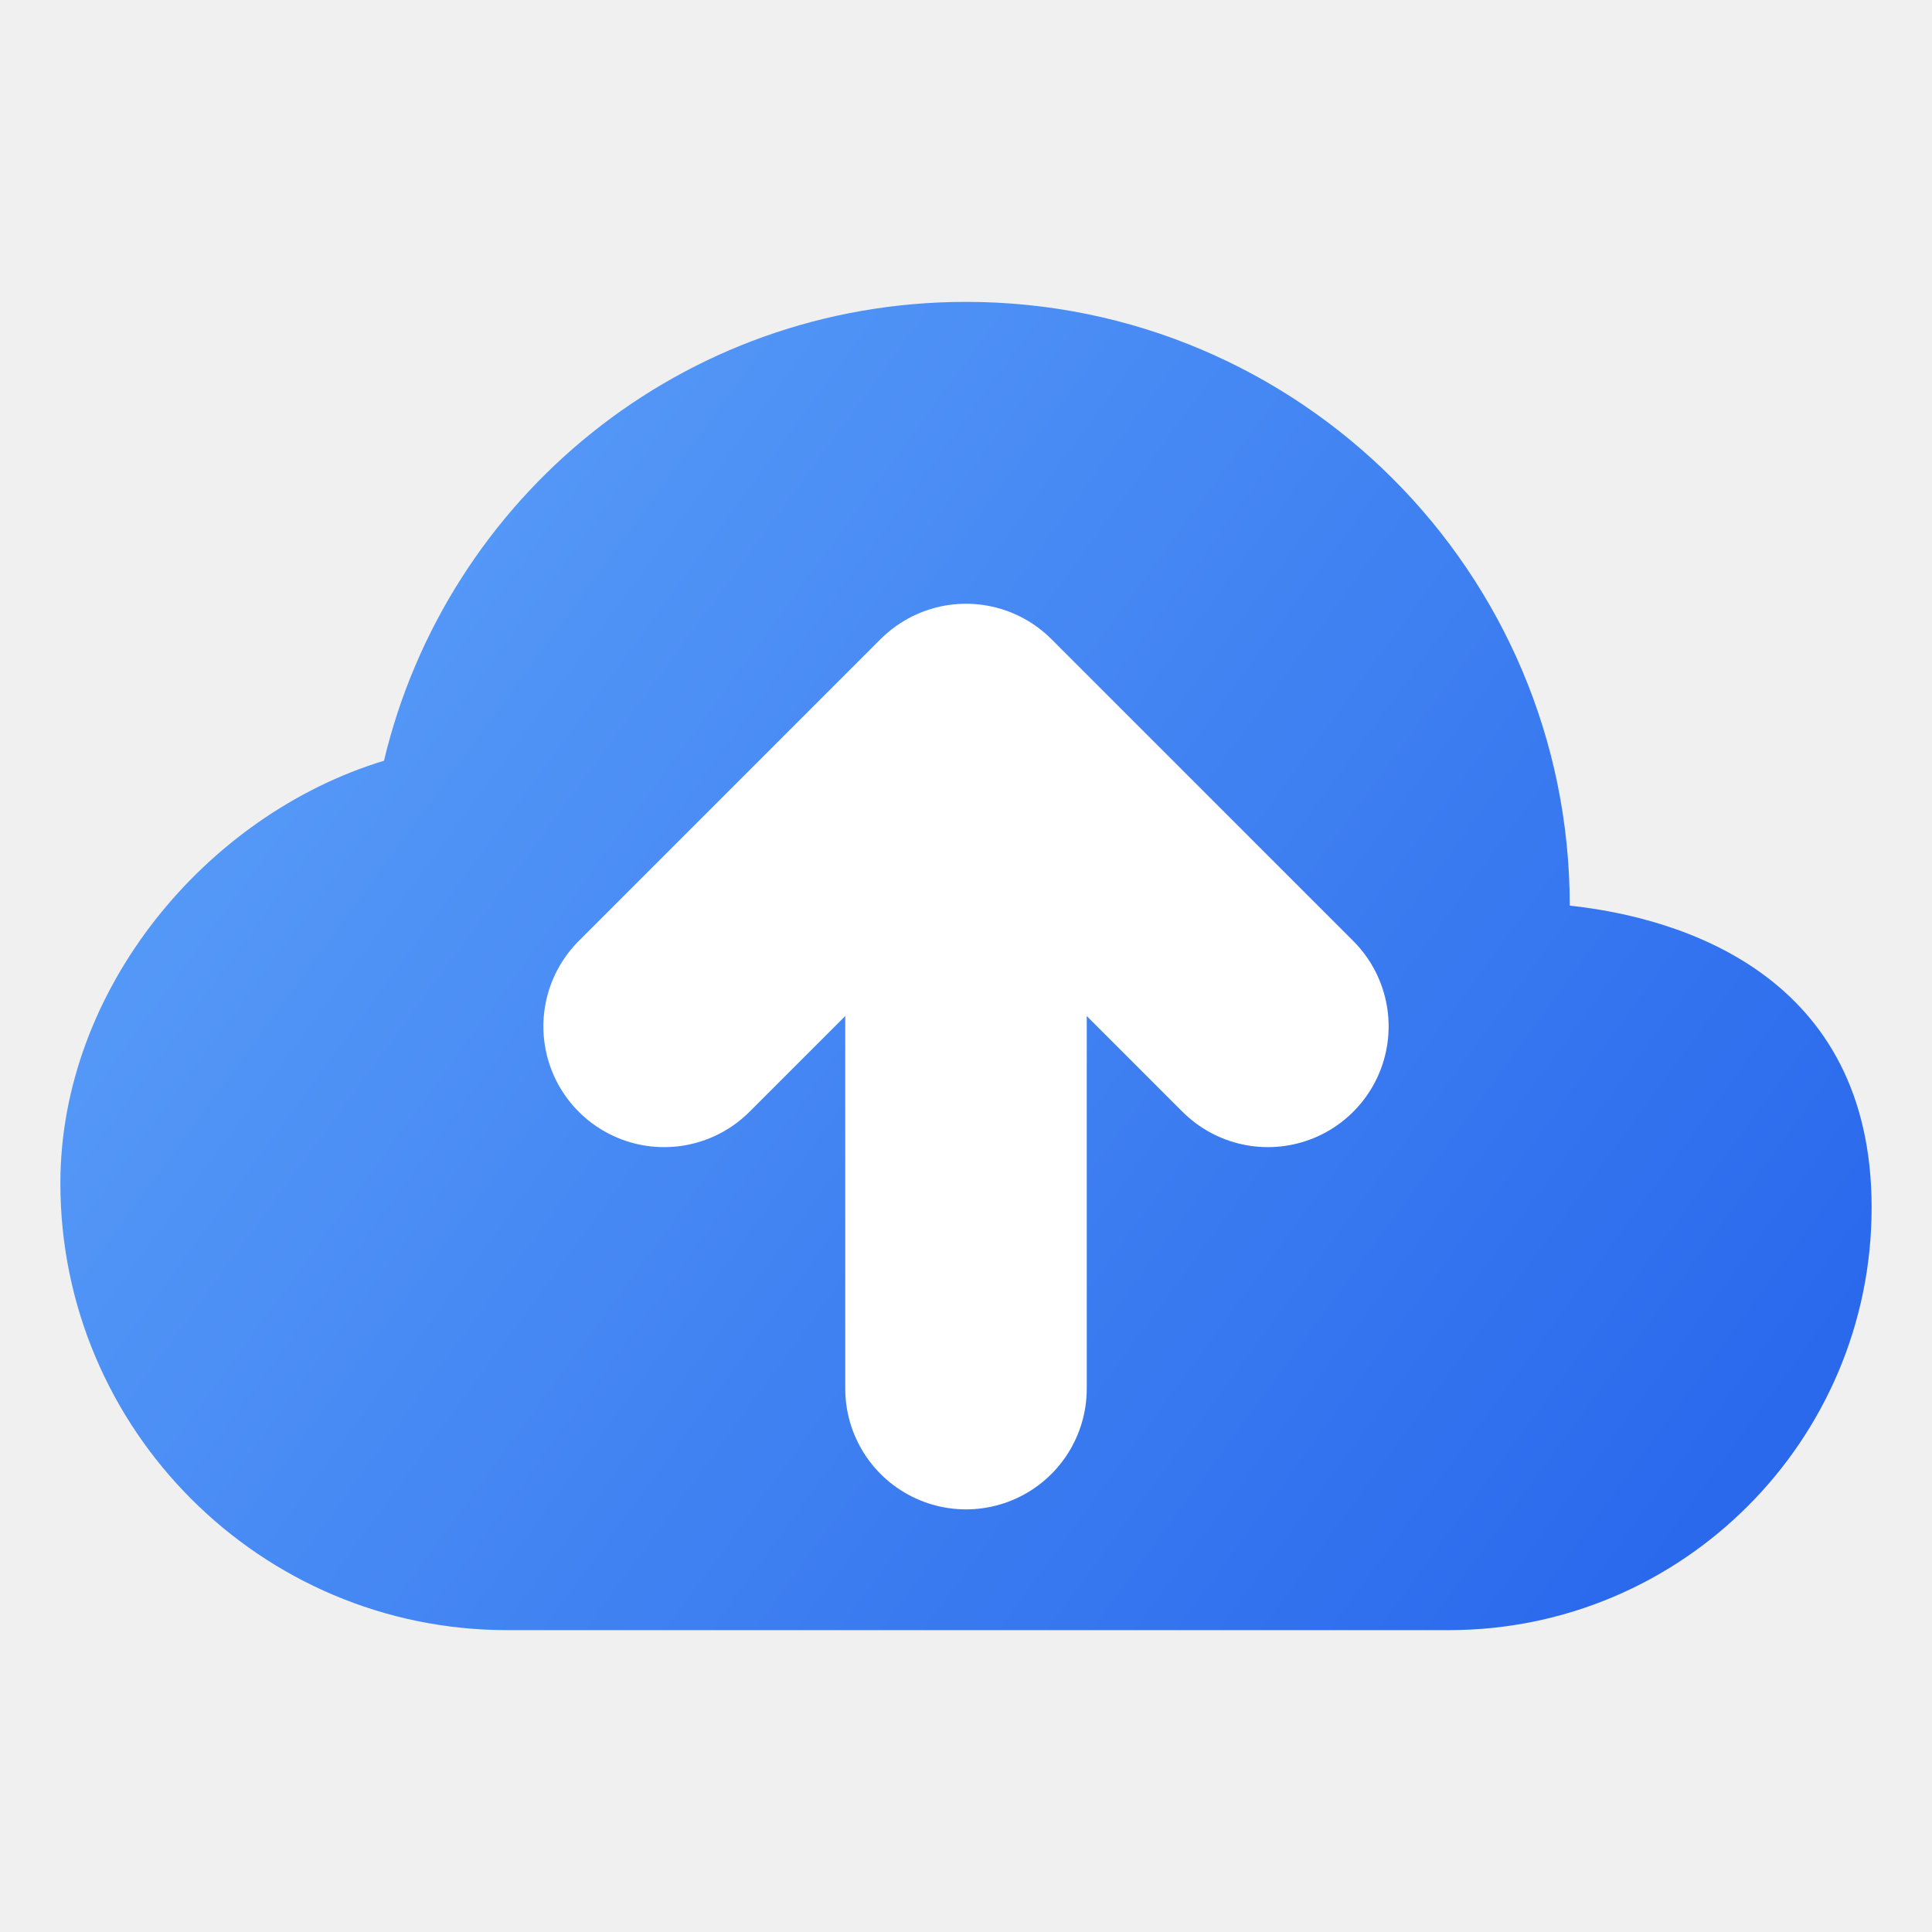
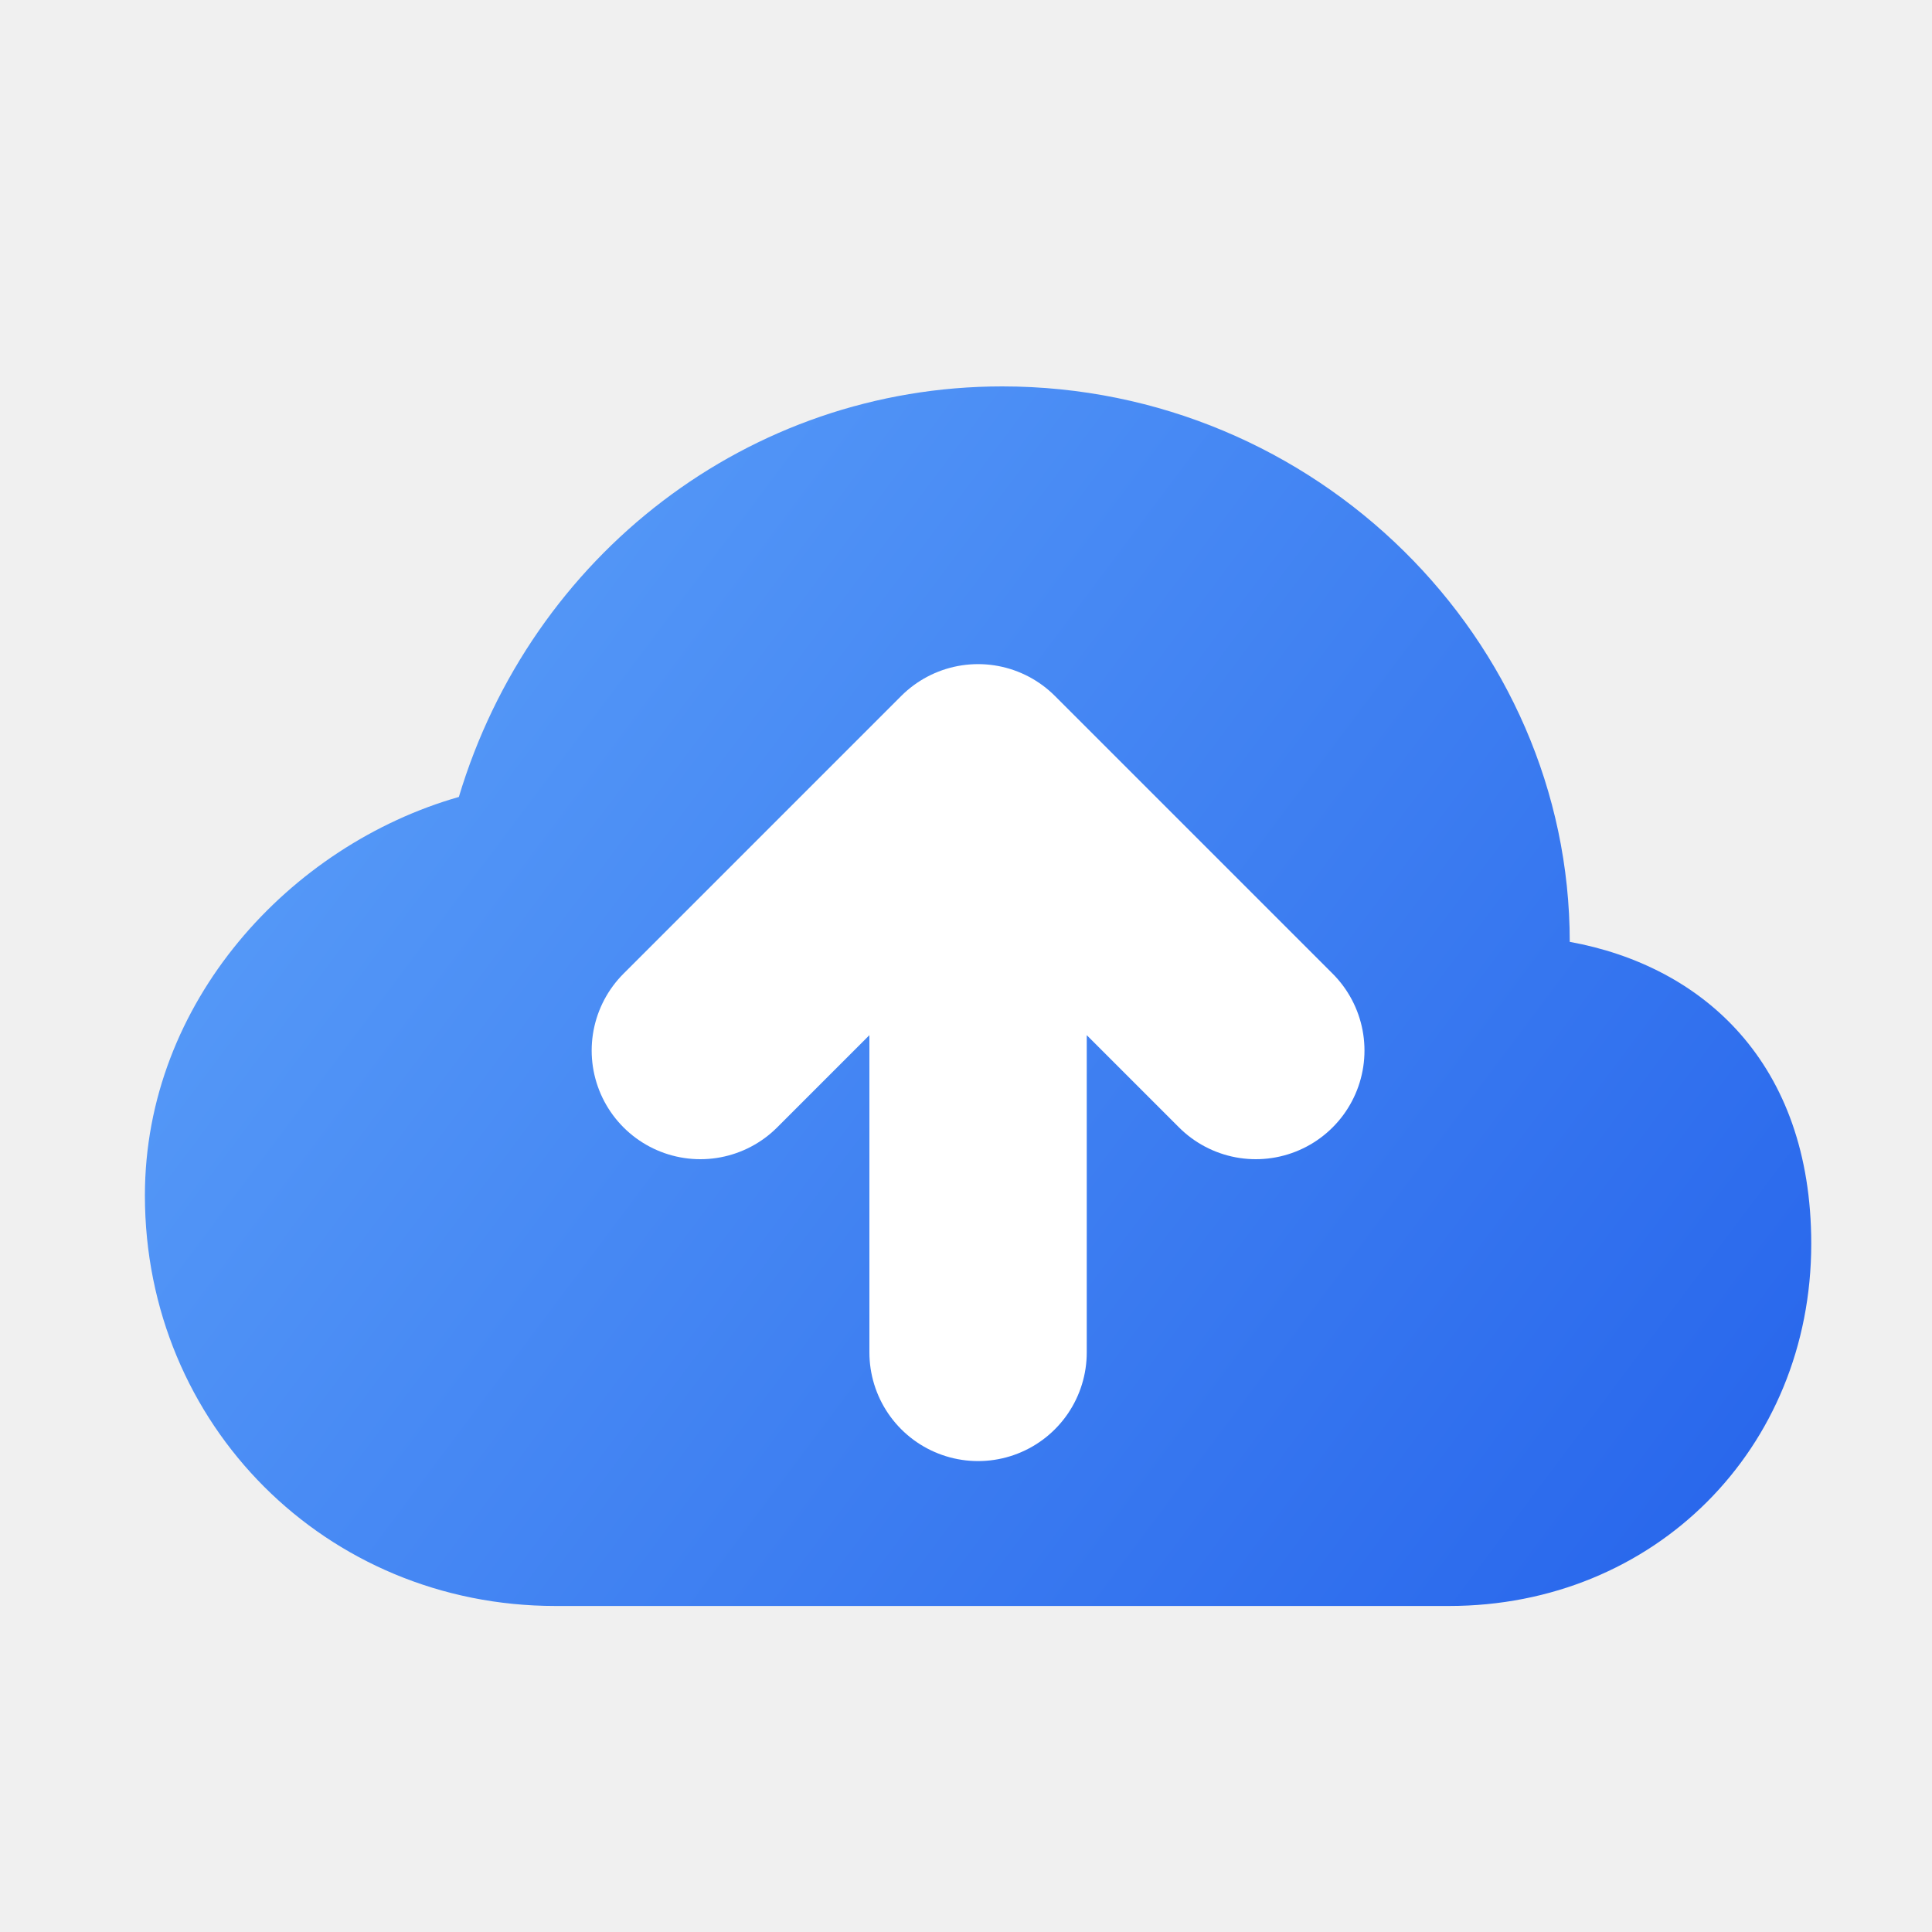
<svg xmlns="http://www.w3.org/2000/svg" width="16" height="16" viewBox="0 0 16 16" fill="none">
-   <path d="M13 7.5C13 4.74 10.76 2.5 8 2.5C5.65 2.5 3.7 4.12 3.18 6.3C1.7 6.75 0.5 8.2 0.5 9.8C0.5 11.84 2.16 13.5 4.2 13.5H12C13.93 13.5 15.5 11.93 15.5 10C15.5 8.08 13.93 7.6 13 7.5Z" fill="url(#saveGrad)" />
-   <path d="M8 11.5V6M8 6L5.5 8.5M8 6L10.5 8.5" stroke="#fff" stroke-width="2" stroke-linecap="round" stroke-linejoin="round" />
+   <path d="M13 7.8 C13 5.3 10.9 3.2 8.3 3.2 C6.2 3.2 4.4 4.6 3.8 6.6 C2.4 7.0 1.2 8.3 1.2 9.9 C1.2 11.8 2.7 13.3 4.6 13.3 H12 C13.7 13.3 15.0 12.0 15.0 10.3 C15.0 8.8 14.1 8.0 13 7.8 Z" fill="url(#saveGrad)" />
+   <path d="M8.1 11.2 V6.4 M8.1 6.4 L5.8 8.7 M8.1 6.4 L10.4 8.7" stroke="#ffffff" stroke-width="1.8" stroke-linecap="round" stroke-linejoin="round" />
  <defs>
-     <linearGradient id="saveGrad" x1="0.5" y1="2.5" x2="15.5" y2="13.5" gradientUnits="userSpaceOnUse">
+     <linearGradient id="saveGrad" x1="1" y1="3" x2="15" y2="13.5" gradientUnits="userSpaceOnUse">
      <stop stop-color="#60a5fa" />
      <stop offset="1" stop-color="#2563eb" />
    </linearGradient>
  </defs>
</svg>
